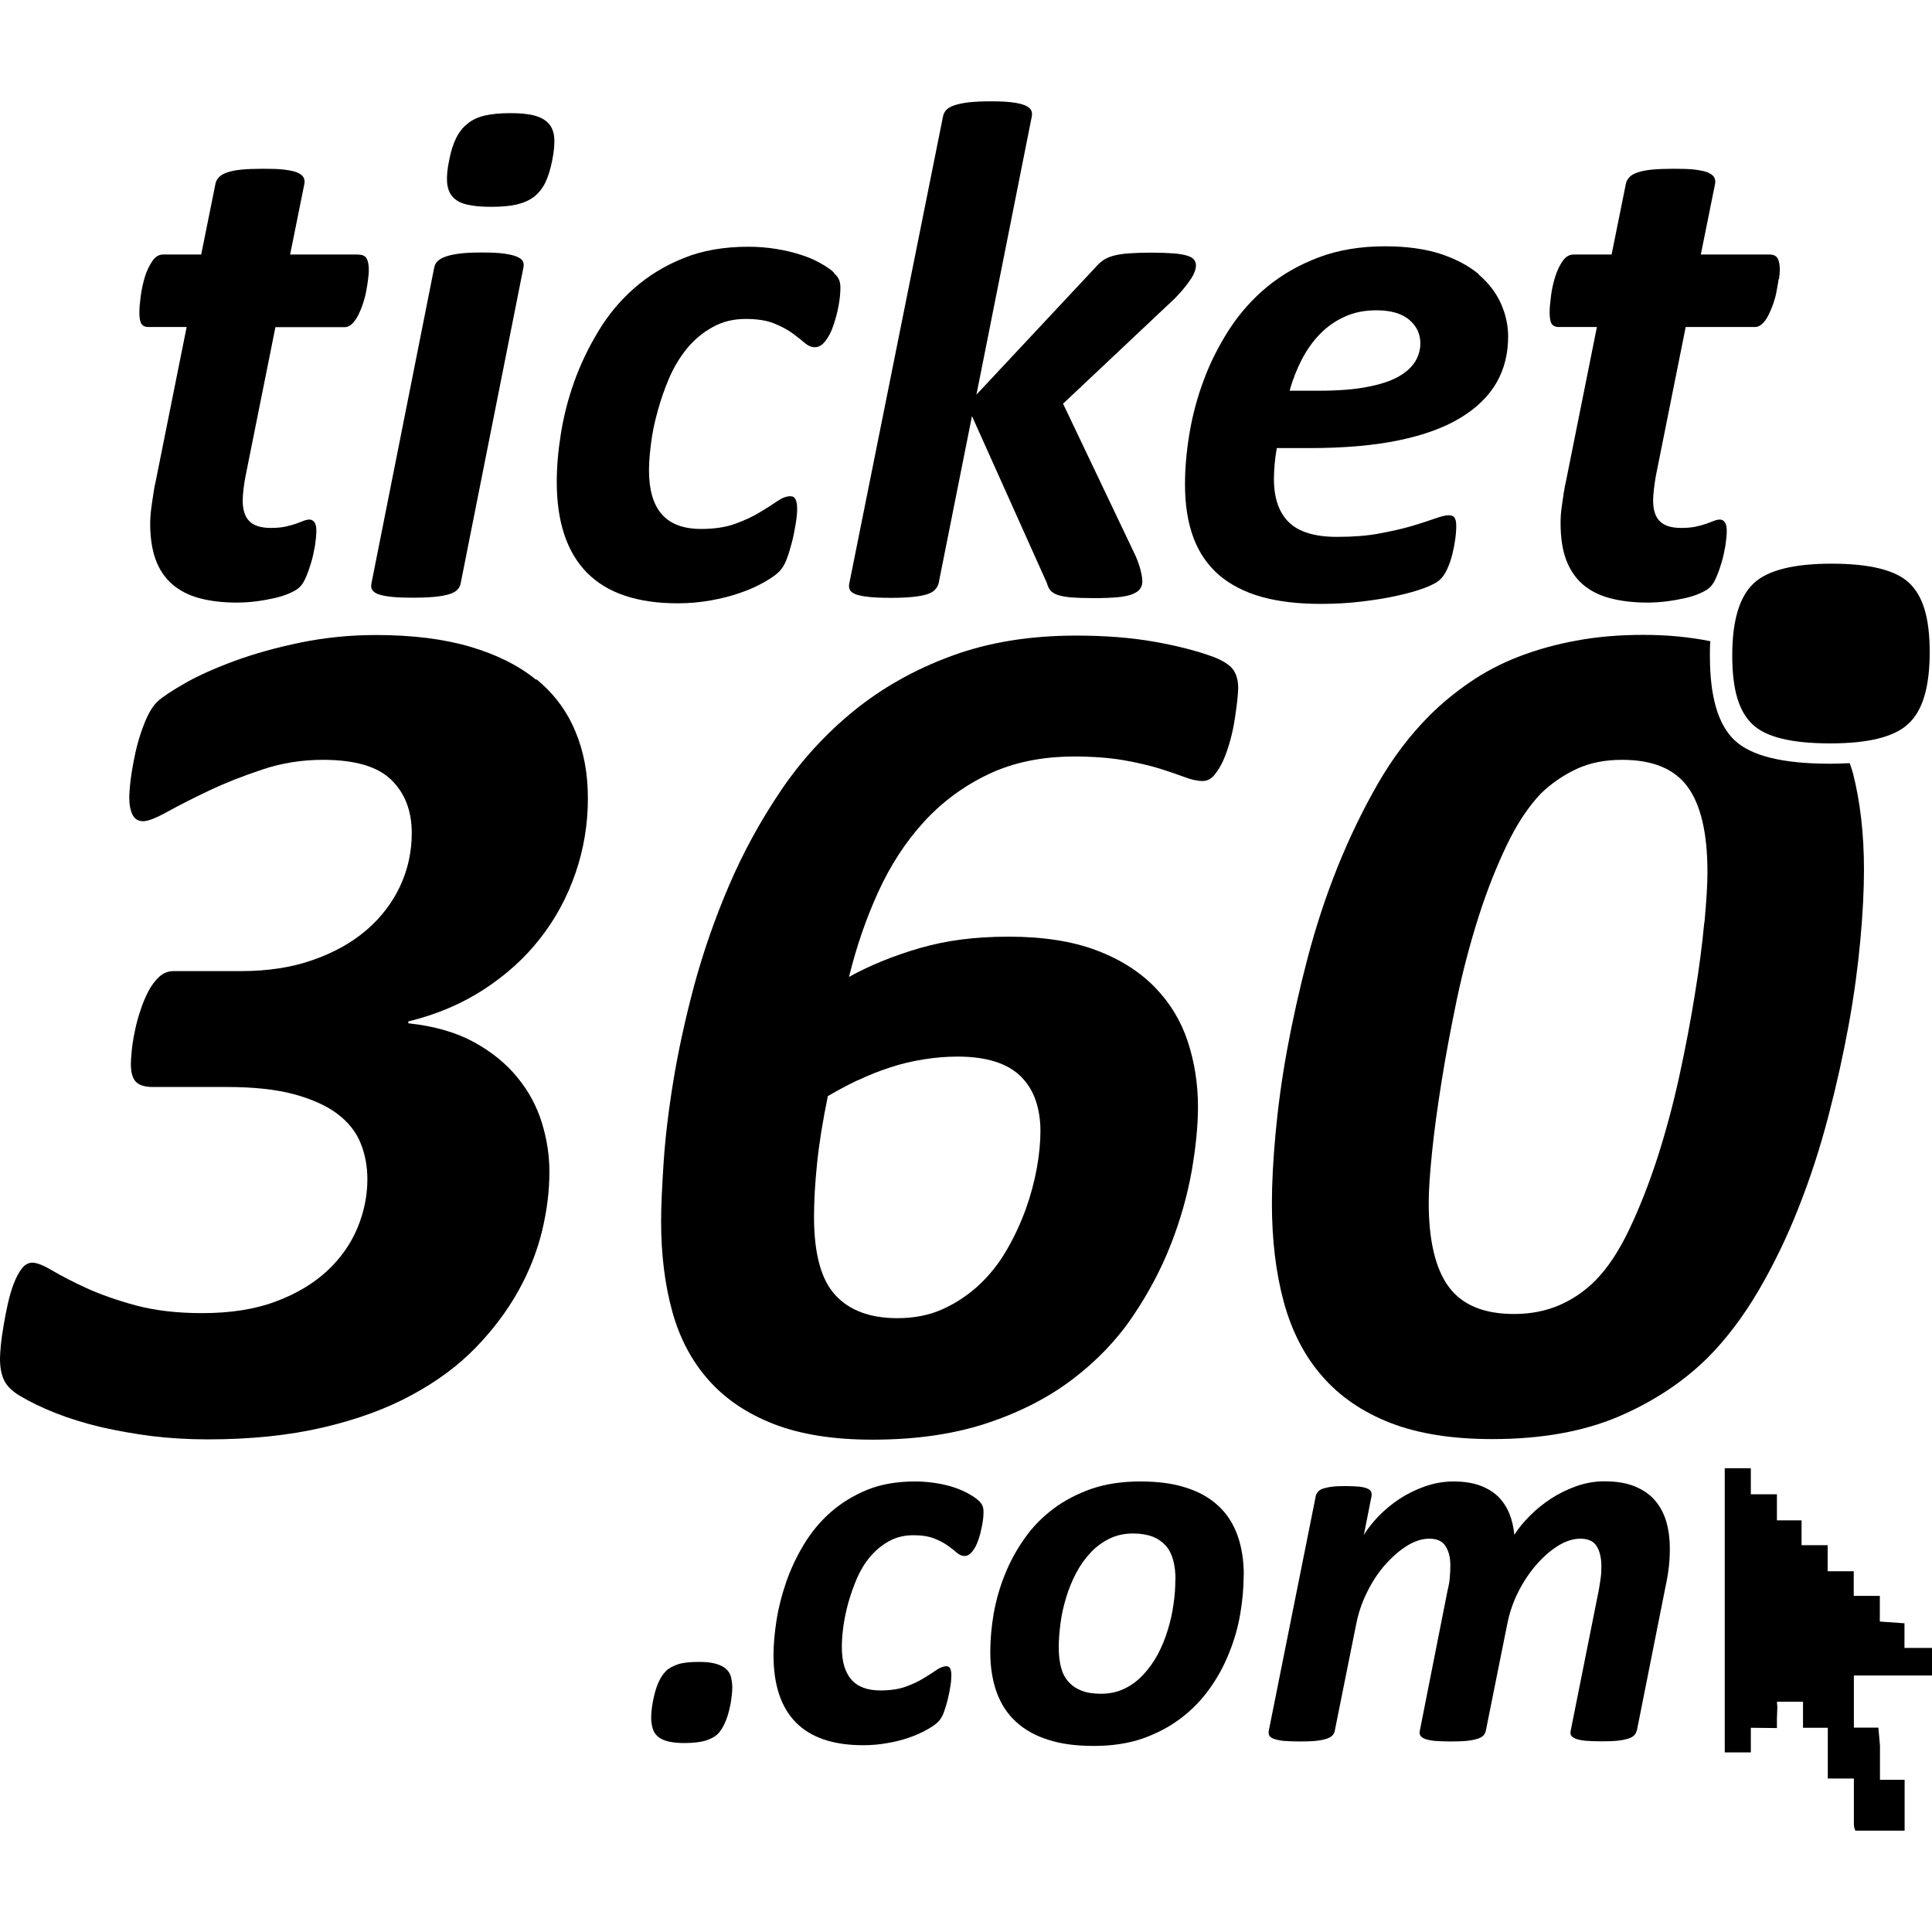
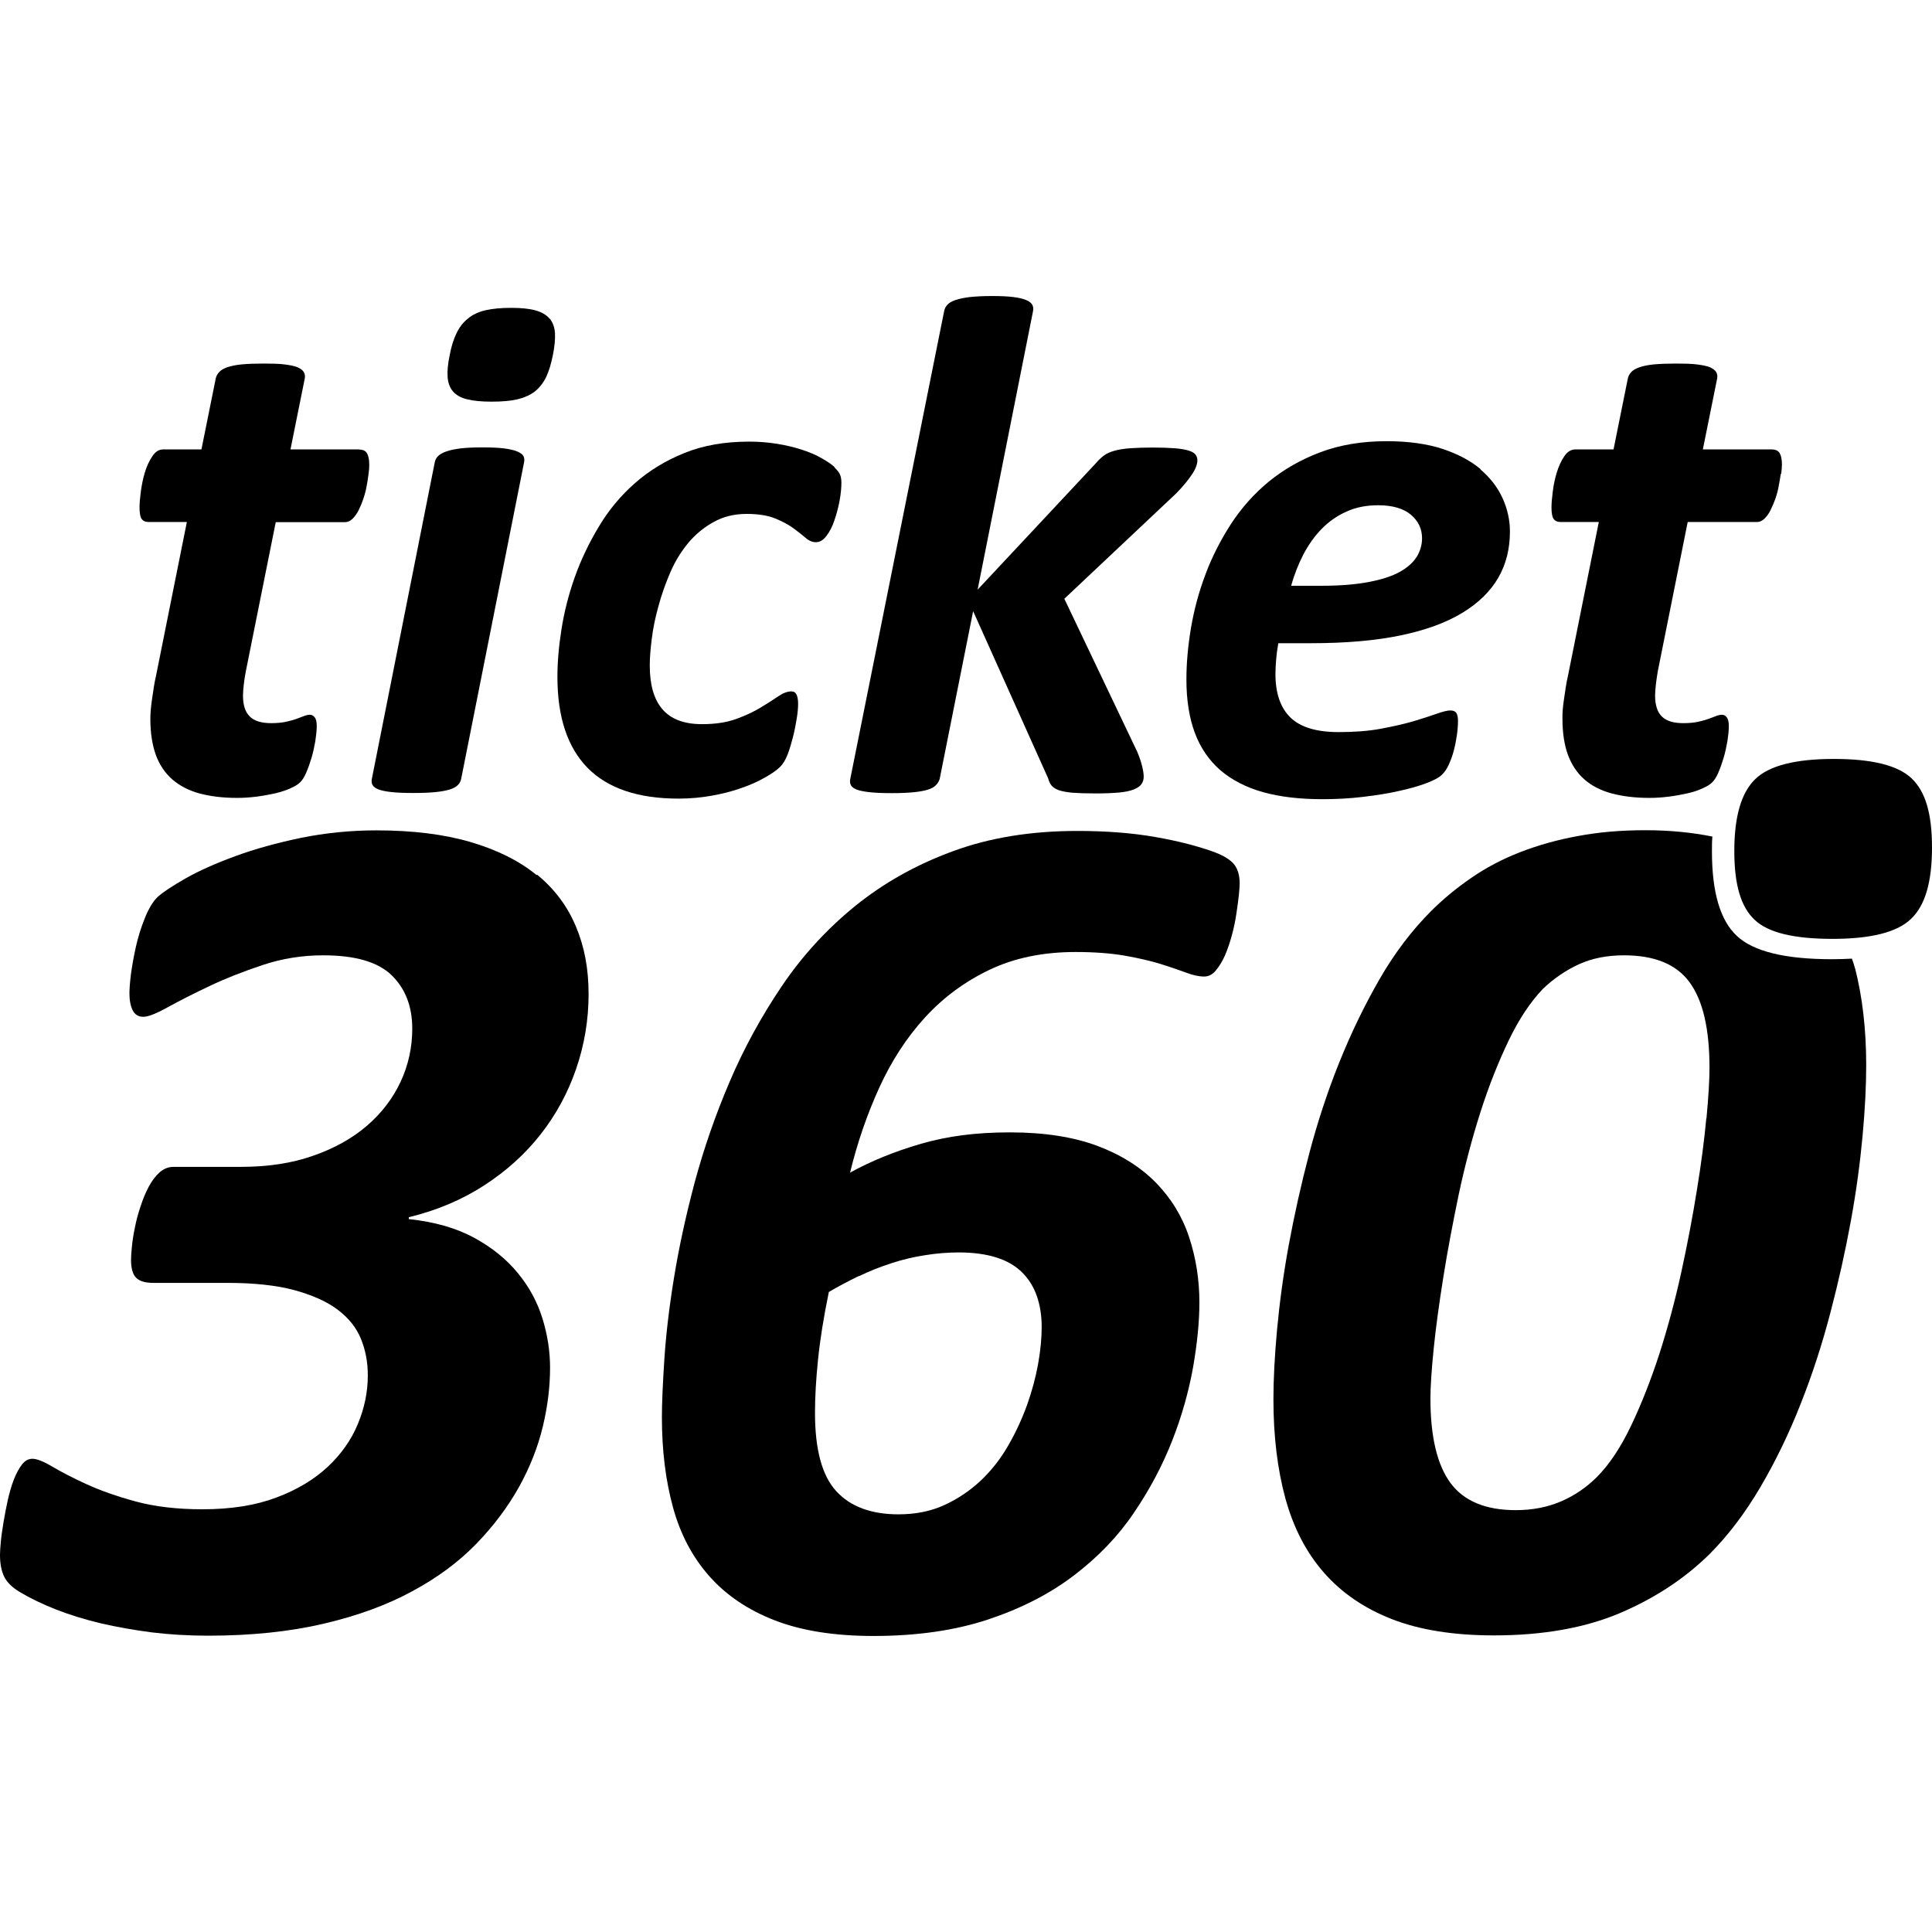
<svg xmlns="http://www.w3.org/2000/svg" id="a" viewBox="0 0 32 32" version="1.1" width="32" height="32">
  <defs id="defs1">
    <style id="style1">.b{fill-rule:evenodd;}</style>
  </defs>
-   <g id="g16" transform="matrix(0.2387169,0,0,0.2387169,-19.81112,1.673405)" style="fill:#000000">
-     <path class="b" d="m 211.61,109.24 h 5.43 v -1.91 h -1.91 v -1.71 l -1.71,-0.12 v -1.78 h -1.81 v -1.71 h -1.81 v -1.81 h -1.81 v -1.72 h -1.71 v -1.81 h -1.81 v -1.81 h -1.81 v 19.72 h 1.81 v -1.71 l 1.81,0.02 v -0.68 l 0.03,-0.77 -0.03,-0.38 h 1.81 v 1.81 h 1.72 v 3.52 h 1.81 v 3.15 c 0,0.26 0.04,0.26 0.1,0.47 h 3.42 v -3.53 h -1.71 v -2.38 l -0.11,-1.24 h -1.7 v -3.62 0 z" id="path1" style="fill:#000000" />
+   <g id="g16" transform="matrix(0.2390022,0,0,0.2390022,-19.83479,4.898349)" style="fill:#000000">
    <path d="m 107.88,10.65 h -4.76 l 0.99,-4.91 c 0.03,-0.17 0.01,-0.31 -0.06,-0.44 -0.07,-0.13 -0.22,-0.24 -0.43,-0.34 -0.21,-0.09 -0.52,-0.15 -0.91,-0.2 -0.39,-0.05 -0.89,-0.06 -1.48,-0.06 -0.59,0 -1.11,0.02 -1.51,0.06 -0.4,0.04 -0.73,0.11 -0.99,0.2 -0.25,0.09 -0.44,0.2 -0.56,0.34 -0.12,0.13 -0.2,0.28 -0.23,0.44 l -0.99,4.91 h -2.64 c -0.3,0 -0.55,0.15 -0.76,0.47 -0.21,0.31 -0.39,0.69 -0.52,1.12 -0.13,0.44 -0.22,0.88 -0.28,1.33 -0.06,0.45 -0.09,0.82 -0.09,1.1 0,0.39 0.05,0.66 0.15,0.8 0.1,0.14 0.26,0.21 0.47,0.21 h 2.66 L 93.79,26.4 c -0.05,0.21 -0.1,0.45 -0.14,0.73 -0.04,0.27 -0.08,0.54 -0.12,0.8 -0.04,0.26 -0.07,0.52 -0.09,0.75 -0.02,0.24 -0.03,0.45 -0.03,0.63 0,0.99 0.13,1.82 0.38,2.51 0.25,0.69 0.64,1.26 1.14,1.7 0.51,0.44 1.14,0.77 1.88,0.97 0.74,0.2 1.61,0.31 2.6,0.31 0.46,0 0.92,-0.03 1.38,-0.09 0.46,-0.06 0.89,-0.14 1.29,-0.23 0.4,-0.1 0.75,-0.21 1.05,-0.35 0.3,-0.13 0.52,-0.27 0.67,-0.42 0.15,-0.15 0.29,-0.37 0.42,-0.68 0.13,-0.3 0.25,-0.64 0.36,-1.01 0.11,-0.37 0.19,-0.75 0.26,-1.14 0.06,-0.4 0.1,-0.75 0.1,-1.06 0,-0.28 -0.04,-0.48 -0.14,-0.6 -0.09,-0.12 -0.2,-0.18 -0.33,-0.18 -0.13,0 -0.27,0.03 -0.42,0.09 -0.15,0.06 -0.32,0.12 -0.53,0.2 -0.2,0.07 -0.45,0.14 -0.73,0.2 -0.28,0.06 -0.62,0.09 -1.01,0.09 -0.67,0 -1.17,-0.15 -1.48,-0.46 -0.31,-0.3 -0.47,-0.79 -0.47,-1.44 0,-0.21 0.02,-0.49 0.06,-0.83 0.04,-0.34 0.09,-0.63 0.14,-0.88 l 2.07,-10.32 h 4.81 c 0.18,0 0.35,-0.08 0.51,-0.23 0.15,-0.15 0.3,-0.35 0.42,-0.59 0.12,-0.24 0.23,-0.5 0.33,-0.8 0.1,-0.3 0.18,-0.59 0.23,-0.89 0.06,-0.3 0.1,-0.57 0.13,-0.83 0.04,-0.26 0.05,-0.46 0.05,-0.63 0,-0.35 -0.05,-0.61 -0.15,-0.79 -0.1,-0.18 -0.28,-0.27 -0.56,-0.27" id="path2" style="fill:#000000" />
    <path d="m 121.07,1.58 c -0.22,-0.26 -0.55,-0.45 -0.99,-0.57 -0.44,-0.12 -1,-0.17 -1.69,-0.17 -0.69,0 -1.3,0.06 -1.77,0.17 -0.47,0.11 -0.88,0.3 -1.2,0.57 -0.33,0.26 -0.59,0.6 -0.79,1.01 -0.2,0.41 -0.36,0.91 -0.47,1.5 -0.13,0.61 -0.18,1.12 -0.15,1.54 0.03,0.42 0.16,0.76 0.38,1.01 0.22,0.25 0.55,0.44 0.99,0.54 0.44,0.11 1,0.16 1.69,0.16 0.69,0 1.3,-0.05 1.77,-0.16 0.47,-0.11 0.88,-0.29 1.21,-0.54 0.32,-0.26 0.59,-0.59 0.79,-1.01 0.2,-0.42 0.35,-0.93 0.47,-1.54 0.12,-0.59 0.16,-1.09 0.14,-1.5 -0.03,-0.41 -0.15,-0.75 -0.37,-1.01" id="path3" style="fill:#000000" />
    <path d="m 118.83,10.79 c -0.22,-0.09 -0.53,-0.16 -0.91,-0.21 -0.39,-0.05 -0.88,-0.07 -1.49,-0.07 -0.61,0 -1.11,0.02 -1.52,0.07 -0.4,0.05 -0.73,0.12 -0.99,0.21 -0.26,0.09 -0.44,0.2 -0.57,0.32 -0.12,0.12 -0.2,0.27 -0.23,0.43 l -4.36,21.94 c -0.03,0.17 -0.02,0.31 0.05,0.43 0.07,0.12 0.21,0.23 0.43,0.31 0.22,0.08 0.53,0.14 0.91,0.18 0.38,0.04 0.88,0.06 1.49,0.06 0.61,0 1.09,-0.02 1.51,-0.06 0.41,-0.04 0.74,-0.1 1,-0.18 0.26,-0.08 0.44,-0.18 0.57,-0.31 0.12,-0.12 0.2,-0.27 0.23,-0.43 l 4.36,-21.94 c 0.03,-0.17 0.02,-0.31 -0.05,-0.43 -0.06,-0.12 -0.21,-0.23 -0.43,-0.32" id="path4" style="fill:#000000" />
    <path d="m 140.85,11.9 c -0.19,-0.19 -0.5,-0.4 -0.9,-0.63 -0.4,-0.23 -0.86,-0.43 -1.39,-0.6 -0.53,-0.17 -1.1,-0.31 -1.73,-0.41 -0.62,-0.1 -1.27,-0.15 -1.92,-0.15 -1.69,0 -3.19,0.26 -4.49,0.79 -1.3,0.52 -2.44,1.22 -3.43,2.09 -0.99,0.87 -1.82,1.87 -2.5,3.01 -0.68,1.13 -1.24,2.3 -1.67,3.51 -0.43,1.21 -0.73,2.41 -0.92,3.61 -0.19,1.2 -0.28,2.3 -0.28,3.3 0,2.78 0.7,4.88 2.09,6.3 1.4,1.42 3.5,2.13 6.31,2.13 0.79,0 1.55,-0.07 2.28,-0.2 0.73,-0.13 1.41,-0.3 2.03,-0.52 0.62,-0.21 1.18,-0.46 1.65,-0.73 0.48,-0.27 0.83,-0.51 1.05,-0.73 0.22,-0.21 0.4,-0.51 0.54,-0.87 0.14,-0.37 0.26,-0.77 0.37,-1.2 0.11,-0.43 0.19,-0.85 0.26,-1.27 0.07,-0.42 0.1,-0.77 0.1,-1.05 0,-0.28 -0.04,-0.49 -0.11,-0.64 -0.07,-0.15 -0.19,-0.22 -0.36,-0.22 -0.28,0 -0.59,0.12 -0.92,0.35 -0.33,0.23 -0.74,0.49 -1.21,0.77 -0.47,0.29 -1.03,0.55 -1.69,0.79 -0.66,0.24 -1.44,0.36 -2.37,0.36 -1.25,0 -2.16,-0.35 -2.75,-1.04 -0.59,-0.69 -0.87,-1.7 -0.87,-3.03 0,-0.53 0.05,-1.14 0.14,-1.86 0.09,-0.72 0.24,-1.46 0.46,-2.24 0.21,-0.78 0.48,-1.55 0.81,-2.32 0.33,-0.77 0.75,-1.45 1.24,-2.05 0.5,-0.6 1.09,-1.09 1.76,-1.46 0.67,-0.38 1.44,-0.57 2.29,-0.57 0.8,0 1.46,0.1 1.98,0.31 0.51,0.21 0.93,0.43 1.27,0.68 0.34,0.25 0.62,0.47 0.85,0.67 0.23,0.2 0.47,0.3 0.71,0.3 0.27,0 0.51,-0.14 0.73,-0.43 0.22,-0.29 0.41,-0.64 0.55,-1.07 0.15,-0.43 0.27,-0.88 0.36,-1.35 0.09,-0.48 0.13,-0.91 0.13,-1.28 0,-0.21 -0.03,-0.39 -0.09,-0.54 -0.05,-0.14 -0.18,-0.31 -0.38,-0.5" id="path5" style="fill:#000000" />
    <path d="m 165.64,12.32 c 0.22,-0.35 0.33,-0.66 0.33,-0.92 0,-0.15 -0.05,-0.28 -0.13,-0.39 -0.09,-0.12 -0.25,-0.21 -0.48,-0.28 -0.23,-0.07 -0.55,-0.13 -0.96,-0.16 -0.41,-0.03 -0.92,-0.05 -1.53,-0.05 -0.61,0 -1.14,0.02 -1.57,0.05 -0.42,0.03 -0.78,0.09 -1.07,0.17 -0.29,0.08 -0.54,0.19 -0.73,0.33 -0.19,0.14 -0.37,0.31 -0.53,0.5 l -8.23,8.8 3.84,-19.3 C 154.61,0.9 154.6,0.76 154.53,0.63 154.46,0.5 154.32,0.39 154.11,0.3 153.9,0.21 153.6,0.14 153.21,0.09 c -0.39,-0.05 -0.88,-0.07 -1.49,-0.07 -0.61,0 -1.11,0.03 -1.52,0.07 -0.4,0.05 -0.73,0.12 -1,0.21 -0.26,0.09 -0.45,0.2 -0.56,0.33 -0.12,0.13 -0.19,0.28 -0.22,0.44 l -6.51,32.44 c -0.03,0.17 -0.01,0.31 0.06,0.43 0.07,0.12 0.22,0.22 0.43,0.3 0.21,0.07 0.51,0.13 0.9,0.17 0.39,0.04 0.88,0.06 1.49,0.06 0.61,0 1.09,-0.02 1.5,-0.06 0.41,-0.04 0.74,-0.1 1,-0.18 0.25,-0.08 0.44,-0.18 0.56,-0.31 0.12,-0.12 0.21,-0.27 0.26,-0.43 l 2.32,-11.63 5.2,11.59 c 0.05,0.2 0.13,0.36 0.23,0.49 0.11,0.13 0.27,0.24 0.49,0.32 0.22,0.08 0.54,0.14 0.94,0.18 0.4,0.03 0.93,0.05 1.59,0.05 0.66,0 1.2,-0.02 1.64,-0.06 0.44,-0.04 0.78,-0.11 1.03,-0.21 0.25,-0.1 0.44,-0.22 0.54,-0.37 0.11,-0.15 0.16,-0.32 0.16,-0.52 0,-0.17 -0.03,-0.4 -0.1,-0.69 -0.07,-0.29 -0.18,-0.64 -0.35,-1.04 l -5.05,-10.6 7.77,-7.32 c 0.52,-0.54 0.88,-0.99 1.1,-1.34" id="path6" style="fill:#000000" />
    <path d="m 185.6,12.02 c -0.69,-0.58 -1.57,-1.05 -2.65,-1.41 -1.08,-0.35 -2.36,-0.53 -3.86,-0.53 -1.73,0 -3.26,0.26 -4.61,0.77 -1.35,0.51 -2.53,1.19 -3.56,2.03 -1.03,0.85 -1.9,1.83 -2.63,2.95 -0.72,1.12 -1.32,2.29 -1.77,3.51 -0.46,1.22 -0.79,2.47 -1,3.72 -0.21,1.26 -0.31,2.43 -0.31,3.54 0,1.43 0.2,2.67 0.59,3.71 0.39,1.04 0.99,1.9 1.77,2.58 0.79,0.67 1.77,1.18 2.94,1.51 1.18,0.33 2.55,0.49 4.13,0.49 0.95,0 1.89,-0.05 2.81,-0.16 0.92,-0.11 1.75,-0.24 2.49,-0.41 0.74,-0.16 1.37,-0.34 1.9,-0.54 0.52,-0.2 0.89,-0.39 1.08,-0.59 0.18,-0.17 0.34,-0.4 0.48,-0.71 0.14,-0.31 0.26,-0.64 0.35,-1 0.09,-0.35 0.16,-0.71 0.21,-1.07 0.05,-0.36 0.07,-0.68 0.07,-0.96 0,-0.24 -0.04,-0.43 -0.12,-0.54 -0.08,-0.12 -0.22,-0.17 -0.42,-0.17 -0.2,0 -0.51,0.08 -0.94,0.23 -0.43,0.15 -0.97,0.33 -1.61,0.52 -0.65,0.19 -1.41,0.36 -2.27,0.52 -0.86,0.16 -1.83,0.23 -2.92,0.23 -1.53,0 -2.64,-0.34 -3.33,-1.01 -0.69,-0.67 -1.04,-1.68 -1.04,-3.01 0,-0.31 0.02,-0.65 0.05,-1.02 0.03,-0.37 0.08,-0.74 0.15,-1.12 h 2.27 c 2.4,0 4.47,-0.18 6.2,-0.54 1.73,-0.36 3.16,-0.88 4.29,-1.57 1.12,-0.68 1.95,-1.5 2.49,-2.44 0.54,-0.94 0.8,-2.01 0.8,-3.19 0,-0.79 -0.17,-1.56 -0.51,-2.31 -0.34,-0.75 -0.85,-1.41 -1.54,-2 m -4.41,6.06 c -0.25,0.4 -0.64,0.75 -1.18,1.05 -0.54,0.3 -1.26,0.53 -2.15,0.7 -0.89,0.17 -1.99,0.26 -3.3,0.26 h -2.07 c 0.21,-0.77 0.5,-1.5 0.85,-2.18 0.36,-0.68 0.78,-1.27 1.27,-1.77 0.49,-0.5 1.06,-0.9 1.71,-1.19 0.65,-0.3 1.38,-0.44 2.2,-0.44 0.99,0 1.74,0.22 2.26,0.65 0.52,0.44 0.78,0.98 0.78,1.64 0,0.46 -0.13,0.89 -0.37,1.29" id="path7" style="fill:#000000" />
    <path d="m 206.43,12.34 c 0.03,-0.26 0.05,-0.46 0.05,-0.63 0,-0.35 -0.05,-0.61 -0.15,-0.79 -0.1,-0.18 -0.29,-0.27 -0.57,-0.27 H 201 l 0.99,-4.91 C 202.02,5.57 202,5.43 201.93,5.3 201.86,5.17 201.71,5.06 201.5,4.96 201.29,4.87 200.98,4.81 200.59,4.76 200.2,4.71 199.7,4.7 199.11,4.7 c -0.59,0 -1.11,0.02 -1.52,0.06 -0.4,0.04 -0.73,0.11 -0.99,0.2 -0.26,0.09 -0.45,0.2 -0.57,0.34 -0.12,0.13 -0.2,0.28 -0.23,0.44 l -0.99,4.91 h -2.64 c -0.3,0 -0.55,0.15 -0.77,0.47 -0.21,0.31 -0.39,0.69 -0.52,1.12 -0.13,0.43 -0.23,0.88 -0.28,1.33 -0.06,0.45 -0.09,0.82 -0.09,1.1 0,0.39 0.05,0.66 0.15,0.8 0.1,0.14 0.26,0.21 0.47,0.21 h 2.66 l -2.15,10.72 c -0.05,0.21 -0.1,0.46 -0.14,0.73 -0.04,0.27 -0.08,0.54 -0.12,0.8 -0.04,0.26 -0.07,0.52 -0.09,0.75 -0.02,0.24 -0.02,0.45 -0.02,0.63 0,0.99 0.13,1.82 0.38,2.51 0.26,0.69 0.64,1.26 1.14,1.7 0.5,0.44 1.14,0.77 1.89,0.97 0.75,0.2 1.62,0.31 2.6,0.31 0.46,0 0.92,-0.03 1.38,-0.09 0.46,-0.06 0.89,-0.14 1.29,-0.23 0.4,-0.09 0.75,-0.21 1.05,-0.35 0.29,-0.13 0.52,-0.27 0.66,-0.42 0.15,-0.15 0.29,-0.37 0.42,-0.68 0.13,-0.3 0.25,-0.64 0.36,-1.01 0.11,-0.37 0.19,-0.75 0.26,-1.14 0.06,-0.4 0.1,-0.75 0.1,-1.06 0,-0.28 -0.05,-0.48 -0.14,-0.6 -0.09,-0.12 -0.2,-0.18 -0.33,-0.18 -0.13,0 -0.27,0.03 -0.42,0.09 -0.15,0.06 -0.32,0.12 -0.53,0.2 -0.21,0.07 -0.45,0.14 -0.73,0.2 -0.28,0.06 -0.62,0.09 -1.01,0.09 -0.68,0 -1.17,-0.15 -1.48,-0.46 -0.31,-0.3 -0.47,-0.79 -0.47,-1.44 0,-0.21 0.02,-0.49 0.06,-0.83 0.04,-0.34 0.09,-0.63 0.13,-0.88 l 2.07,-10.33 h 4.81 c 0.18,0 0.35,-0.08 0.51,-0.23 0.16,-0.15 0.3,-0.35 0.42,-0.59 0.12,-0.24 0.23,-0.5 0.34,-0.8 0.1,-0.3 0.18,-0.59 0.23,-0.89 0.06,-0.29 0.1,-0.57 0.14,-0.82" id="path8" style="fill:#000000" />
    <path d="m 120.18,40.15 c -1.21,-0.99 -2.74,-1.75 -4.58,-2.29 -1.84,-0.54 -4.02,-0.81 -6.52,-0.81 -1.81,0 -3.55,0.18 -5.23,0.52 -1.68,0.35 -3.2,0.77 -4.56,1.27 -1.36,0.5 -2.51,1.01 -3.44,1.54 -0.93,0.53 -1.58,0.96 -1.94,1.29 -0.34,0.33 -0.63,0.83 -0.89,1.48 -0.26,0.65 -0.47,1.32 -0.62,2 -0.15,0.68 -0.26,1.31 -0.34,1.9 -0.07,0.58 -0.1,1.02 -0.1,1.29 0,0.5 0.08,0.89 0.23,1.19 0.15,0.29 0.39,0.44 0.73,0.44 0.34,0 0.9,-0.22 1.71,-0.67 0.8,-0.44 1.76,-0.93 2.88,-1.46 1.11,-0.53 2.34,-1.01 3.69,-1.46 1.35,-0.45 2.74,-0.67 4.19,-0.67 2.22,0 3.8,0.46 4.75,1.39 0.95,0.93 1.42,2.16 1.42,3.69 0,1.3 -0.27,2.53 -0.81,3.69 -0.54,1.15 -1.32,2.17 -2.33,3.04 -1.01,0.87 -2.26,1.57 -3.73,2.08 -1.47,0.52 -3.14,0.77 -5,0.77 h -4.67 c -0.36,0 -0.69,0.13 -0.98,0.39 -0.29,0.27 -0.54,0.6 -0.75,1 -0.21,0.4 -0.4,0.85 -0.56,1.35 -0.17,0.5 -0.3,0.99 -0.39,1.46 -0.1,0.47 -0.17,0.92 -0.21,1.33 -0.04,0.42 -0.06,0.72 -0.06,0.92 0,0.58 0.12,1 0.35,1.23 0.23,0.24 0.63,0.36 1.19,0.36 h 5.13 c 1.86,0 3.41,0.17 4.64,0.5 1.24,0.34 2.24,0.78 3,1.35 0.76,0.57 1.3,1.24 1.62,2.02 0.32,0.78 0.48,1.62 0.48,2.54 0,1.14 -0.23,2.26 -0.69,3.37 -0.46,1.11 -1.16,2.1 -2.1,2.98 -0.94,0.87 -2.13,1.59 -3.56,2.12 C 100.7,83.83 99,84.1 97.02,84.1 95.27,84.1 93.73,83.92 92.4,83.56 91.07,83.2 89.92,82.79 88.96,82.35 88,81.91 87.22,81.5 86.61,81.14 86,80.78 85.54,80.6 85.24,80.6 c -0.28,0 -0.52,0.13 -0.73,0.4 -0.21,0.27 -0.39,0.61 -0.56,1.04 -0.17,0.43 -0.3,0.91 -0.42,1.42 -0.11,0.51 -0.21,1.01 -0.29,1.5 -0.08,0.49 -0.15,0.94 -0.19,1.35 -0.04,0.42 -0.06,0.74 -0.06,0.96 0,0.61 0.1,1.11 0.29,1.5 0.19,0.39 0.54,0.73 1.04,1.04 0.75,0.45 1.6,0.86 2.54,1.23 0.94,0.37 1.98,0.69 3.1,0.96 1.13,0.26 2.31,0.47 3.54,0.63 1.24,0.15 2.53,0.23 3.9,0.23 3,0 5.67,-0.28 8.02,-0.83 2.35,-0.55 4.4,-1.3 6.14,-2.25 1.75,-0.94 3.23,-2.04 4.44,-3.29 1.21,-1.25 2.19,-2.56 2.96,-3.94 0.76,-1.37 1.31,-2.77 1.65,-4.19 0.34,-1.42 0.5,-2.77 0.5,-4.08 0,-1.11 -0.17,-2.24 -0.52,-3.38 -0.35,-1.14 -0.91,-2.19 -1.69,-3.14 -0.78,-0.96 -1.78,-1.78 -3.02,-2.46 -1.24,-0.68 -2.76,-1.12 -4.56,-1.31 v -0.13 c 1.94,-0.47 3.69,-1.21 5.23,-2.21 1.54,-1 2.85,-2.18 3.91,-3.54 1.07,-1.36 1.89,-2.88 2.46,-4.54 0.57,-1.66 0.86,-3.39 0.86,-5.17 0,-1.78 -0.29,-3.29 -0.88,-4.69 -0.59,-1.41 -1.48,-2.6 -2.69,-3.59" id="path9" style="fill:#000000" />
    <path d="m 167.24,38.59 c -1.19,-0.44 -2.59,-0.8 -4.19,-1.08 -1.6,-0.28 -3.4,-0.42 -5.39,-0.42 -3.23,0 -6.11,0.47 -8.67,1.42 -2.56,0.94 -4.81,2.22 -6.77,3.81 -1.96,1.6 -3.65,3.45 -5.06,5.54 -1.41,2.09 -2.62,4.3 -3.6,6.6 -0.99,2.31 -1.79,4.63 -2.42,6.96 -0.62,2.33 -1.1,4.54 -1.44,6.63 -0.34,2.08 -0.56,3.97 -0.67,5.67 -0.11,1.69 -0.17,3.03 -0.17,4 0,2.31 0.26,4.39 0.77,6.25 0.51,1.86 1.35,3.45 2.52,4.77 1.17,1.32 2.68,2.34 4.54,3.06 1.86,0.72 4.14,1.08 6.83,1.08 3,0 5.64,-0.38 7.94,-1.14 2.29,-0.76 4.28,-1.78 5.96,-3.06 1.68,-1.28 3.07,-2.73 4.16,-4.35 1.1,-1.62 1.98,-3.29 2.65,-5 0.67,-1.71 1.14,-3.4 1.44,-5.06 0.29,-1.67 0.44,-3.17 0.44,-4.5 0,-1.58 -0.24,-3.09 -0.71,-4.52 -0.47,-1.43 -1.24,-2.69 -2.29,-3.77 -1.06,-1.08 -2.41,-1.94 -4.06,-2.56 -1.66,-0.62 -3.67,-0.94 -6.06,-0.94 -2.39,0 -4.33,0.26 -6.17,0.79 -1.83,0.53 -3.47,1.2 -4.92,2 0.5,-2.06 1.17,-4.01 2.02,-5.88 0.85,-1.86 1.9,-3.48 3.17,-4.87 1.27,-1.39 2.76,-2.49 4.48,-3.31 1.72,-0.82 3.71,-1.23 5.96,-1.23 1.31,0 2.44,0.09 3.39,0.25 0.96,0.17 1.79,0.36 2.5,0.58 0.71,0.22 1.3,0.43 1.77,0.6 0.47,0.18 0.89,0.27 1.25,0.27 0.3,0 0.58,-0.14 0.81,-0.42 0.23,-0.28 0.45,-0.63 0.63,-1.04 0.18,-0.42 0.34,-0.88 0.48,-1.4 0.14,-0.51 0.24,-1.01 0.31,-1.48 0.07,-0.47 0.13,-0.89 0.17,-1.27 0.04,-0.37 0.06,-0.66 0.06,-0.85 0,-0.53 -0.12,-0.95 -0.35,-1.27 -0.24,-0.32 -0.68,-0.61 -1.32,-0.86 m -24.7,29.35 c 0.72,-0.35 1.46,-0.64 2.23,-0.89 0.76,-0.25 1.55,-0.44 2.35,-0.56 0.8,-0.13 1.58,-0.19 2.33,-0.19 1,0 1.87,0.12 2.6,0.35 0.73,0.23 1.33,0.58 1.79,1.04 0.46,0.46 0.8,1.01 1.02,1.65 0.22,0.64 0.33,1.35 0.33,2.12 0,0.77 -0.08,1.64 -0.25,2.58 -0.17,0.94 -0.43,1.9 -0.77,2.85 -0.35,0.96 -0.78,1.9 -1.31,2.81 -0.53,0.92 -1.16,1.72 -1.9,2.42 -0.74,0.69 -1.58,1.26 -2.52,1.69 -0.94,0.43 -2,0.64 -3.17,0.64 -1.89,0 -3.33,-0.53 -4.31,-1.6 -0.99,-1.07 -1.48,-2.88 -1.48,-5.44 0,-1.08 0.07,-2.31 0.21,-3.68 0.14,-1.38 0.39,-2.94 0.75,-4.69 0.67,-0.39 1.36,-0.76 2.09,-1.11" id="path10" style="fill:#000000" />
    <path d="m 211.55,46.63 c -0.06,-0.24 -0.14,-0.46 -0.22,-0.69 -0.43,0.02 -0.88,0.04 -1.36,0.04 -3.29,0 -5.47,-0.54 -6.62,-1.62 -1.15,-1.08 -1.72,-3.02 -1.72,-5.85 0,-0.36 0,-0.7 0.03,-1.03 -1.39,-0.28 -2.92,-0.44 -4.63,-0.44 -1.71,0 -3.23,0.13 -4.67,0.4 -1.44,0.26 -2.78,0.64 -4.02,1.12 -1.24,0.48 -2.37,1.08 -3.4,1.79 -1.03,0.71 -1.96,1.48 -2.79,2.31 -1.33,1.34 -2.52,2.9 -3.56,4.71 -1.04,1.81 -1.97,3.73 -2.79,5.77 -0.82,2.04 -1.51,4.15 -2.08,6.31 -0.57,2.17 -1.04,4.29 -1.42,6.35 -0.38,2.07 -0.64,4.03 -0.81,5.87 -0.17,1.85 -0.25,3.45 -0.25,4.81 0,2.56 0.28,4.85 0.83,6.87 0.56,2.03 1.44,3.74 2.67,5.14 1.22,1.4 2.8,2.48 4.73,3.23 1.93,0.75 4.29,1.12 7.06,1.12 3.39,0 6.29,-0.52 8.71,-1.54 2.42,-1.03 4.49,-2.39 6.21,-4.08 1.3,-1.3 2.48,-2.86 3.54,-4.66 1.06,-1.81 1.99,-3.73 2.79,-5.77 0.81,-2.04 1.49,-4.14 2.06,-6.32 0.57,-2.17 1.04,-4.29 1.42,-6.37 0.38,-2.08 0.64,-4.05 0.81,-5.89 0.17,-1.85 0.25,-3.48 0.25,-4.89 0,-2.47 -0.26,-4.71 -0.77,-6.71 M 201.24,57 c -0.14,1.49 -0.35,3.14 -0.65,4.96 -0.29,1.82 -0.65,3.71 -1.08,5.69 -0.43,1.97 -0.94,3.86 -1.52,5.67 -0.59,1.81 -1.24,3.47 -1.96,4.98 -0.72,1.51 -1.51,2.7 -2.37,3.56 -0.72,0.72 -1.55,1.29 -2.48,1.69 -0.93,0.4 -1.98,0.61 -3.14,0.61 -2.08,0 -3.59,-0.62 -4.52,-1.87 -0.93,-1.25 -1.4,-3.21 -1.4,-5.87 0,-0.83 0.08,-1.99 0.23,-3.48 0.15,-1.49 0.38,-3.14 0.67,-4.96 0.29,-1.82 0.65,-3.71 1.06,-5.69 0.42,-1.97 0.92,-3.87 1.5,-5.69 0.58,-1.82 1.24,-3.48 1.96,-4.98 0.72,-1.5 1.52,-2.69 2.37,-3.58 0.75,-0.72 1.59,-1.29 2.5,-1.71 0.92,-0.42 1.96,-0.62 3.13,-0.62 2.11,0 3.63,0.62 4.54,1.87 0.92,1.25 1.38,3.22 1.38,5.92 0,0.86 -0.07,2.03 -0.21,3.52" id="path11" style="fill:#000000" />
    <path class="b" d="m 209.98,44.57 c 2.64,0 4.47,-0.45 5.43,-1.37 0.99,-0.92 1.47,-2.56 1.47,-4.96 0,-2.4 -0.47,-3.89 -1.41,-4.79 -0.94,-0.9 -2.74,-1.35 -5.39,-1.35 -2.65,0 -4.49,0.46 -5.45,1.4 -0.97,0.94 -1.45,2.59 -1.45,4.98 0,2.39 0.47,3.89 1.41,4.77 0.93,0.89 2.72,1.32 5.4,1.32" id="path12" style="fill:#000000" />
-     <path d="m 133.8,110.09 c 0,0.18 -0.02,0.42 -0.06,0.71 -0.03,0.29 -0.09,0.59 -0.17,0.9 -0.08,0.31 -0.18,0.61 -0.31,0.89 -0.13,0.28 -0.28,0.52 -0.47,0.71 -0.19,0.19 -0.47,0.34 -0.84,0.46 -0.37,0.11 -0.86,0.17 -1.47,0.17 -0.45,0 -0.82,-0.04 -1.12,-0.11 -0.3,-0.07 -0.53,-0.18 -0.71,-0.33 -0.18,-0.15 -0.3,-0.33 -0.37,-0.56 -0.07,-0.22 -0.11,-0.49 -0.11,-0.79 0,-0.2 0.02,-0.44 0.06,-0.73 0.04,-0.29 0.1,-0.59 0.18,-0.9 0.08,-0.31 0.18,-0.61 0.31,-0.88 0.13,-0.27 0.29,-0.51 0.48,-0.7 0.19,-0.19 0.47,-0.34 0.82,-0.46 0.35,-0.12 0.84,-0.17 1.47,-0.17 0.47,0 0.86,0.04 1.17,0.13 0.3,0.09 0.54,0.2 0.71,0.36 0.17,0.15 0.28,0.34 0.34,0.56 0.05,0.23 0.09,0.47 0.09,0.74" id="path13" style="fill:#000000" />
-     <path d="m 151.23,97.89 c 0,0.28 -0.03,0.6 -0.1,0.95 -0.07,0.35 -0.15,0.69 -0.26,1 -0.11,0.32 -0.24,0.58 -0.41,0.79 -0.17,0.21 -0.34,0.32 -0.54,0.32 -0.18,0 -0.36,-0.07 -0.53,-0.22 -0.17,-0.15 -0.38,-0.31 -0.63,-0.49 -0.25,-0.18 -0.56,-0.35 -0.94,-0.5 -0.38,-0.15 -0.86,-0.23 -1.46,-0.23 -0.63,0 -1.2,0.14 -1.7,0.42 -0.5,0.28 -0.93,0.64 -1.3,1.08 -0.37,0.44 -0.68,0.95 -0.92,1.51 -0.24,0.56 -0.44,1.14 -0.6,1.71 -0.16,0.58 -0.27,1.13 -0.34,1.66 -0.07,0.53 -0.1,0.99 -0.1,1.38 0,0.99 0.21,1.73 0.65,2.24 0.43,0.51 1.11,0.77 2.03,0.77 0.68,0 1.27,-0.09 1.75,-0.26 0.49,-0.18 0.9,-0.37 1.25,-0.59 0.35,-0.21 0.64,-0.4 0.89,-0.57 0.25,-0.17 0.48,-0.26 0.68,-0.26 0.12,0 0.21,0.05 0.27,0.16 0.05,0.11 0.08,0.27 0.08,0.47 0,0.2 -0.02,0.46 -0.07,0.77 -0.05,0.31 -0.11,0.62 -0.19,0.94 -0.08,0.31 -0.17,0.61 -0.27,0.88 -0.1,0.27 -0.24,0.49 -0.4,0.65 -0.16,0.16 -0.42,0.34 -0.78,0.54 -0.35,0.2 -0.76,0.38 -1.22,0.54 -0.46,0.16 -0.96,0.29 -1.5,0.38 -0.54,0.1 -1.1,0.15 -1.69,0.15 -2.08,0 -3.63,-0.53 -4.67,-1.58 -1.03,-1.05 -1.55,-2.6 -1.55,-4.66 0,-0.74 0.07,-1.55 0.21,-2.44 0.14,-0.89 0.37,-1.78 0.68,-2.67 0.31,-0.89 0.72,-1.76 1.23,-2.6 0.51,-0.84 1.12,-1.58 1.85,-2.22 0.73,-0.64 1.58,-1.16 2.53,-1.55 0.96,-0.39 2.07,-0.58 3.32,-0.58 0.48,0 0.96,0.04 1.42,0.11 0.46,0.07 0.89,0.17 1.28,0.3 0.39,0.13 0.73,0.28 1.03,0.45 0.3,0.17 0.52,0.32 0.67,0.46 0.15,0.14 0.24,0.26 0.28,0.37 0.04,0.11 0.07,0.24 0.07,0.4" id="path14" style="fill:#000000" />
-     <path d="m 169.28,102.29 c 0,0.87 -0.08,1.77 -0.24,2.7 -0.16,0.93 -0.42,1.83 -0.78,2.71 -0.35,0.88 -0.8,1.71 -1.36,2.48 -0.55,0.77 -1.21,1.45 -1.99,2.04 -0.78,0.59 -1.66,1.05 -2.65,1.4 -1,0.34 -2.12,0.51 -3.37,0.51 -1.25,0 -2.29,-0.14 -3.18,-0.43 -0.89,-0.28 -1.64,-0.7 -2.24,-1.26 -0.6,-0.55 -1.04,-1.24 -1.33,-2.04 -0.29,-0.81 -0.44,-1.74 -0.44,-2.78 0,-0.87 0.08,-1.77 0.24,-2.7 0.17,-0.92 0.42,-1.82 0.78,-2.7 0.35,-0.87 0.8,-1.7 1.36,-2.49 0.55,-0.79 1.22,-1.47 1.99,-2.05 0.77,-0.58 1.66,-1.04 2.65,-1.39 1,-0.34 2.12,-0.51 3.38,-0.51 1.26,0 2.29,0.14 3.18,0.43 0.89,0.28 1.64,0.7 2.24,1.26 0.6,0.55 1.04,1.24 1.33,2.04 0.29,0.81 0.44,1.74 0.44,2.78 m -4.74,0.31 c 0,-0.51 -0.05,-0.96 -0.16,-1.36 -0.11,-0.4 -0.27,-0.73 -0.51,-1 -0.24,-0.27 -0.54,-0.48 -0.91,-0.63 -0.37,-0.14 -0.82,-0.22 -1.36,-0.22 -0.61,0 -1.16,0.12 -1.64,0.36 -0.48,0.23 -0.92,0.55 -1.3,0.96 -0.38,0.4 -0.72,0.87 -1,1.4 -0.28,0.53 -0.51,1.08 -0.69,1.67 -0.18,0.59 -0.32,1.18 -0.4,1.78 -0.08,0.6 -0.13,1.18 -0.13,1.72 0,0.51 0.05,0.97 0.15,1.37 0.1,0.4 0.27,0.74 0.51,1.01 0.24,0.28 0.54,0.48 0.91,0.63 0.37,0.15 0.82,0.22 1.36,0.22 0.61,0 1.16,-0.12 1.64,-0.36 0.49,-0.23 0.92,-0.56 1.3,-0.97 0.38,-0.41 0.71,-0.87 1,-1.4 0.28,-0.53 0.51,-1.09 0.69,-1.68 0.18,-0.59 0.32,-1.18 0.4,-1.78 0.09,-0.6 0.13,-1.17 0.13,-1.71" id="path15" style="fill:#000000" />
-     <path d="m 196.54,113.08 c -0.02,0.12 -0.08,0.23 -0.17,0.32 -0.09,0.09 -0.23,0.17 -0.43,0.23 -0.19,0.06 -0.44,0.11 -0.74,0.14 -0.3,0.03 -0.67,0.04 -1.12,0.04 -0.45,0 -0.8,-0.02 -1.09,-0.04 -0.29,-0.03 -0.52,-0.08 -0.67,-0.14 -0.16,-0.06 -0.27,-0.14 -0.32,-0.23 -0.05,-0.09 -0.06,-0.2 -0.03,-0.32 l 1.95,-9.76 c 0.05,-0.28 0.09,-0.56 0.13,-0.83 0.04,-0.27 0.05,-0.55 0.05,-0.83 0,-0.57 -0.11,-1.03 -0.32,-1.38 -0.21,-0.35 -0.59,-0.53 -1.14,-0.53 -0.49,0 -0.99,0.16 -1.51,0.47 -0.52,0.32 -1.02,0.75 -1.5,1.29 -0.48,0.54 -0.91,1.17 -1.28,1.9 -0.37,0.72 -0.63,1.49 -0.79,2.31 l -1.48,7.37 c -0.03,0.12 -0.08,0.23 -0.17,0.32 -0.09,0.09 -0.23,0.17 -0.43,0.23 -0.19,0.06 -0.44,0.11 -0.74,0.14 -0.3,0.03 -0.67,0.04 -1.12,0.04 -0.45,0 -0.8,-0.02 -1.09,-0.04 -0.29,-0.03 -0.51,-0.08 -0.67,-0.14 -0.16,-0.06 -0.27,-0.14 -0.32,-0.23 -0.05,-0.09 -0.07,-0.2 -0.04,-0.32 l 1.93,-9.76 c 0.07,-0.28 0.13,-0.57 0.15,-0.87 0.03,-0.3 0.04,-0.59 0.04,-0.87 0,-0.53 -0.11,-0.97 -0.33,-1.32 -0.22,-0.35 -0.6,-0.52 -1.13,-0.52 -0.49,0 -0.99,0.16 -1.51,0.47 -0.52,0.32 -1.02,0.75 -1.51,1.29 -0.48,0.54 -0.91,1.17 -1.27,1.9 -0.37,0.72 -0.63,1.49 -0.79,2.31 l -1.48,7.37 c -0.02,0.12 -0.08,0.23 -0.17,0.32 -0.09,0.09 -0.23,0.17 -0.42,0.23 -0.19,0.06 -0.43,0.11 -0.74,0.14 -0.3,0.03 -0.68,0.04 -1.11,0.04 -0.43,0 -0.82,-0.02 -1.1,-0.04 -0.29,-0.03 -0.51,-0.08 -0.68,-0.14 -0.17,-0.06 -0.27,-0.14 -0.32,-0.23 -0.05,-0.09 -0.06,-0.2 -0.04,-0.32 l 3.26,-16.28 c 0.02,-0.12 0.08,-0.23 0.16,-0.32 0.08,-0.09 0.2,-0.17 0.36,-0.22 0.17,-0.05 0.38,-0.1 0.64,-0.13 0.26,-0.03 0.57,-0.04 0.94,-0.04 0.37,0 0.68,0.02 0.92,0.04 0.24,0.03 0.42,0.07 0.56,0.13 0.14,0.06 0.22,0.13 0.26,0.22 0.04,0.09 0.05,0.2 0.03,0.32 l -0.53,2.68 c 0.26,-0.43 0.6,-0.86 1.02,-1.3 0.43,-0.44 0.91,-0.84 1.45,-1.2 0.54,-0.35 1.13,-0.64 1.77,-0.87 0.64,-0.22 1.3,-0.34 1.98,-0.34 0.68,0 1.32,0.09 1.83,0.28 0.52,0.19 0.94,0.45 1.28,0.78 0.33,0.34 0.59,0.73 0.77,1.18 0.18,0.45 0.29,0.94 0.34,1.46 0.28,-0.44 0.64,-0.88 1.07,-1.31 0.43,-0.44 0.92,-0.83 1.46,-1.19 0.54,-0.35 1.13,-0.64 1.76,-0.87 0.63,-0.22 1.28,-0.34 1.95,-0.34 0.85,0 1.57,0.12 2.14,0.36 0.57,0.24 1.04,0.56 1.4,0.99 0.35,0.42 0.61,0.91 0.77,1.47 0.16,0.56 0.24,1.18 0.24,1.83 0,0.43 -0.02,0.86 -0.07,1.29 -0.05,0.43 -0.12,0.87 -0.22,1.32 l -2,10.05 z" id="path16" style="fill:#000000" />
  </g>
</svg>
